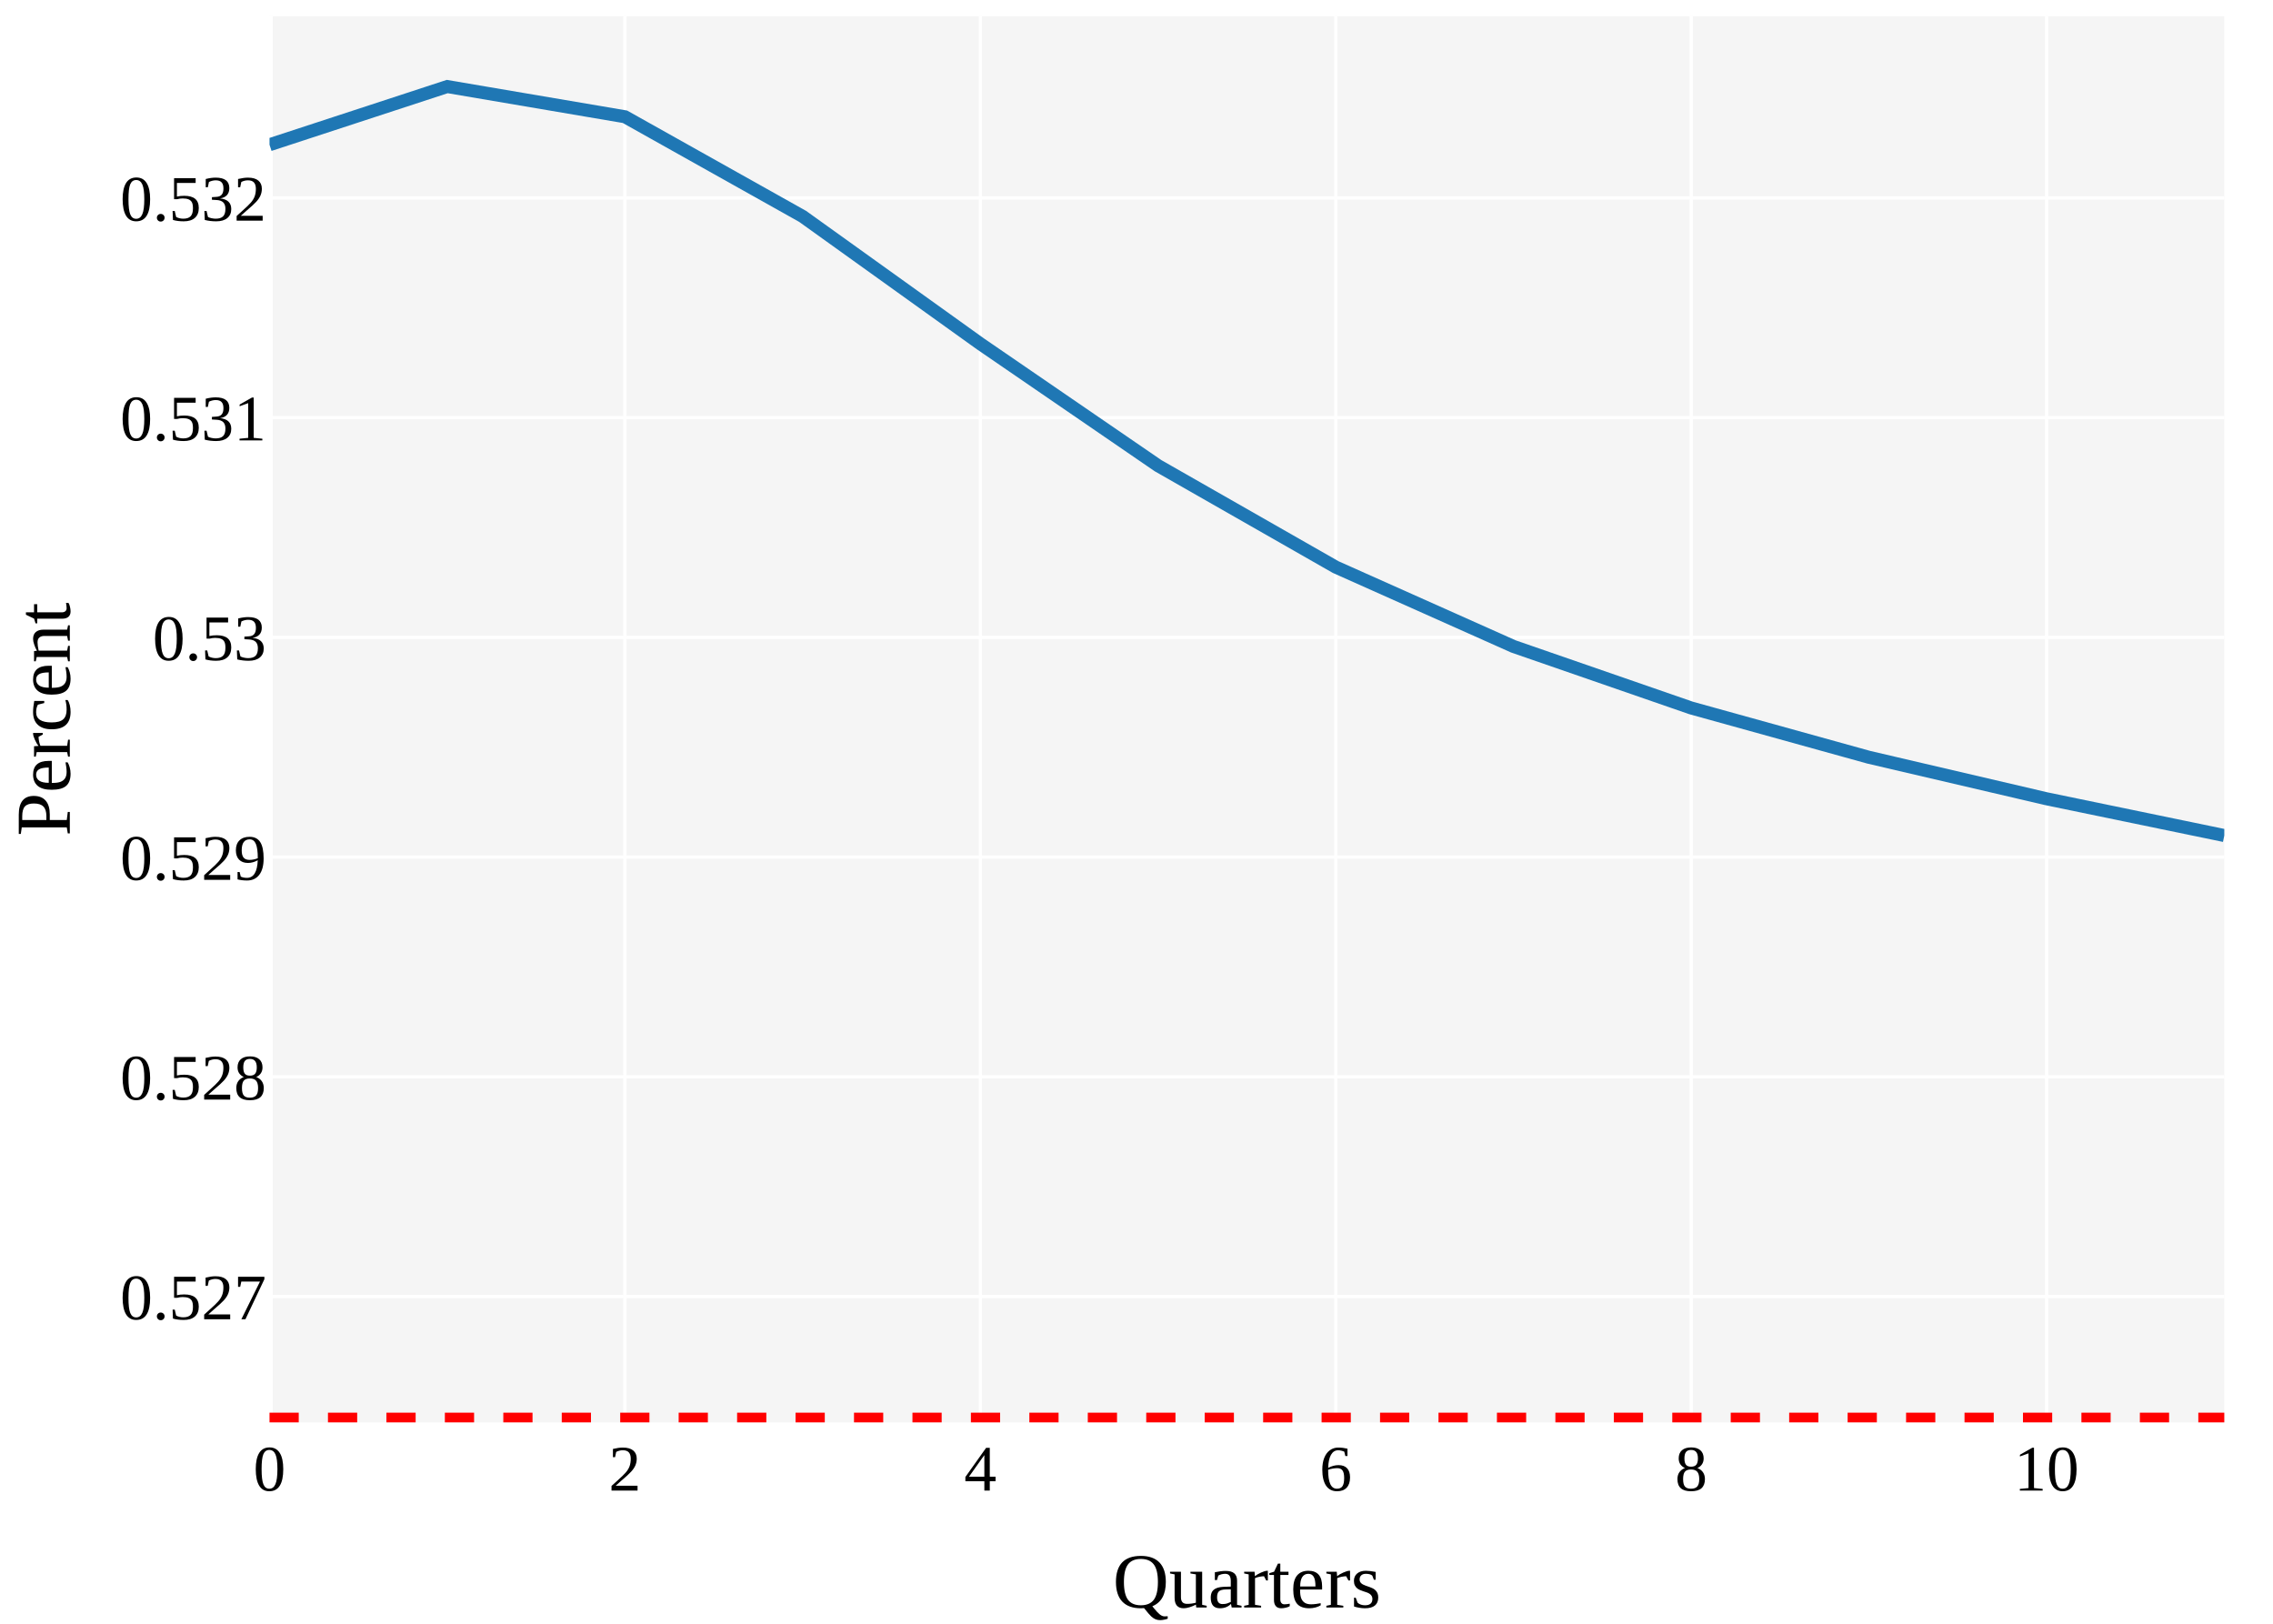
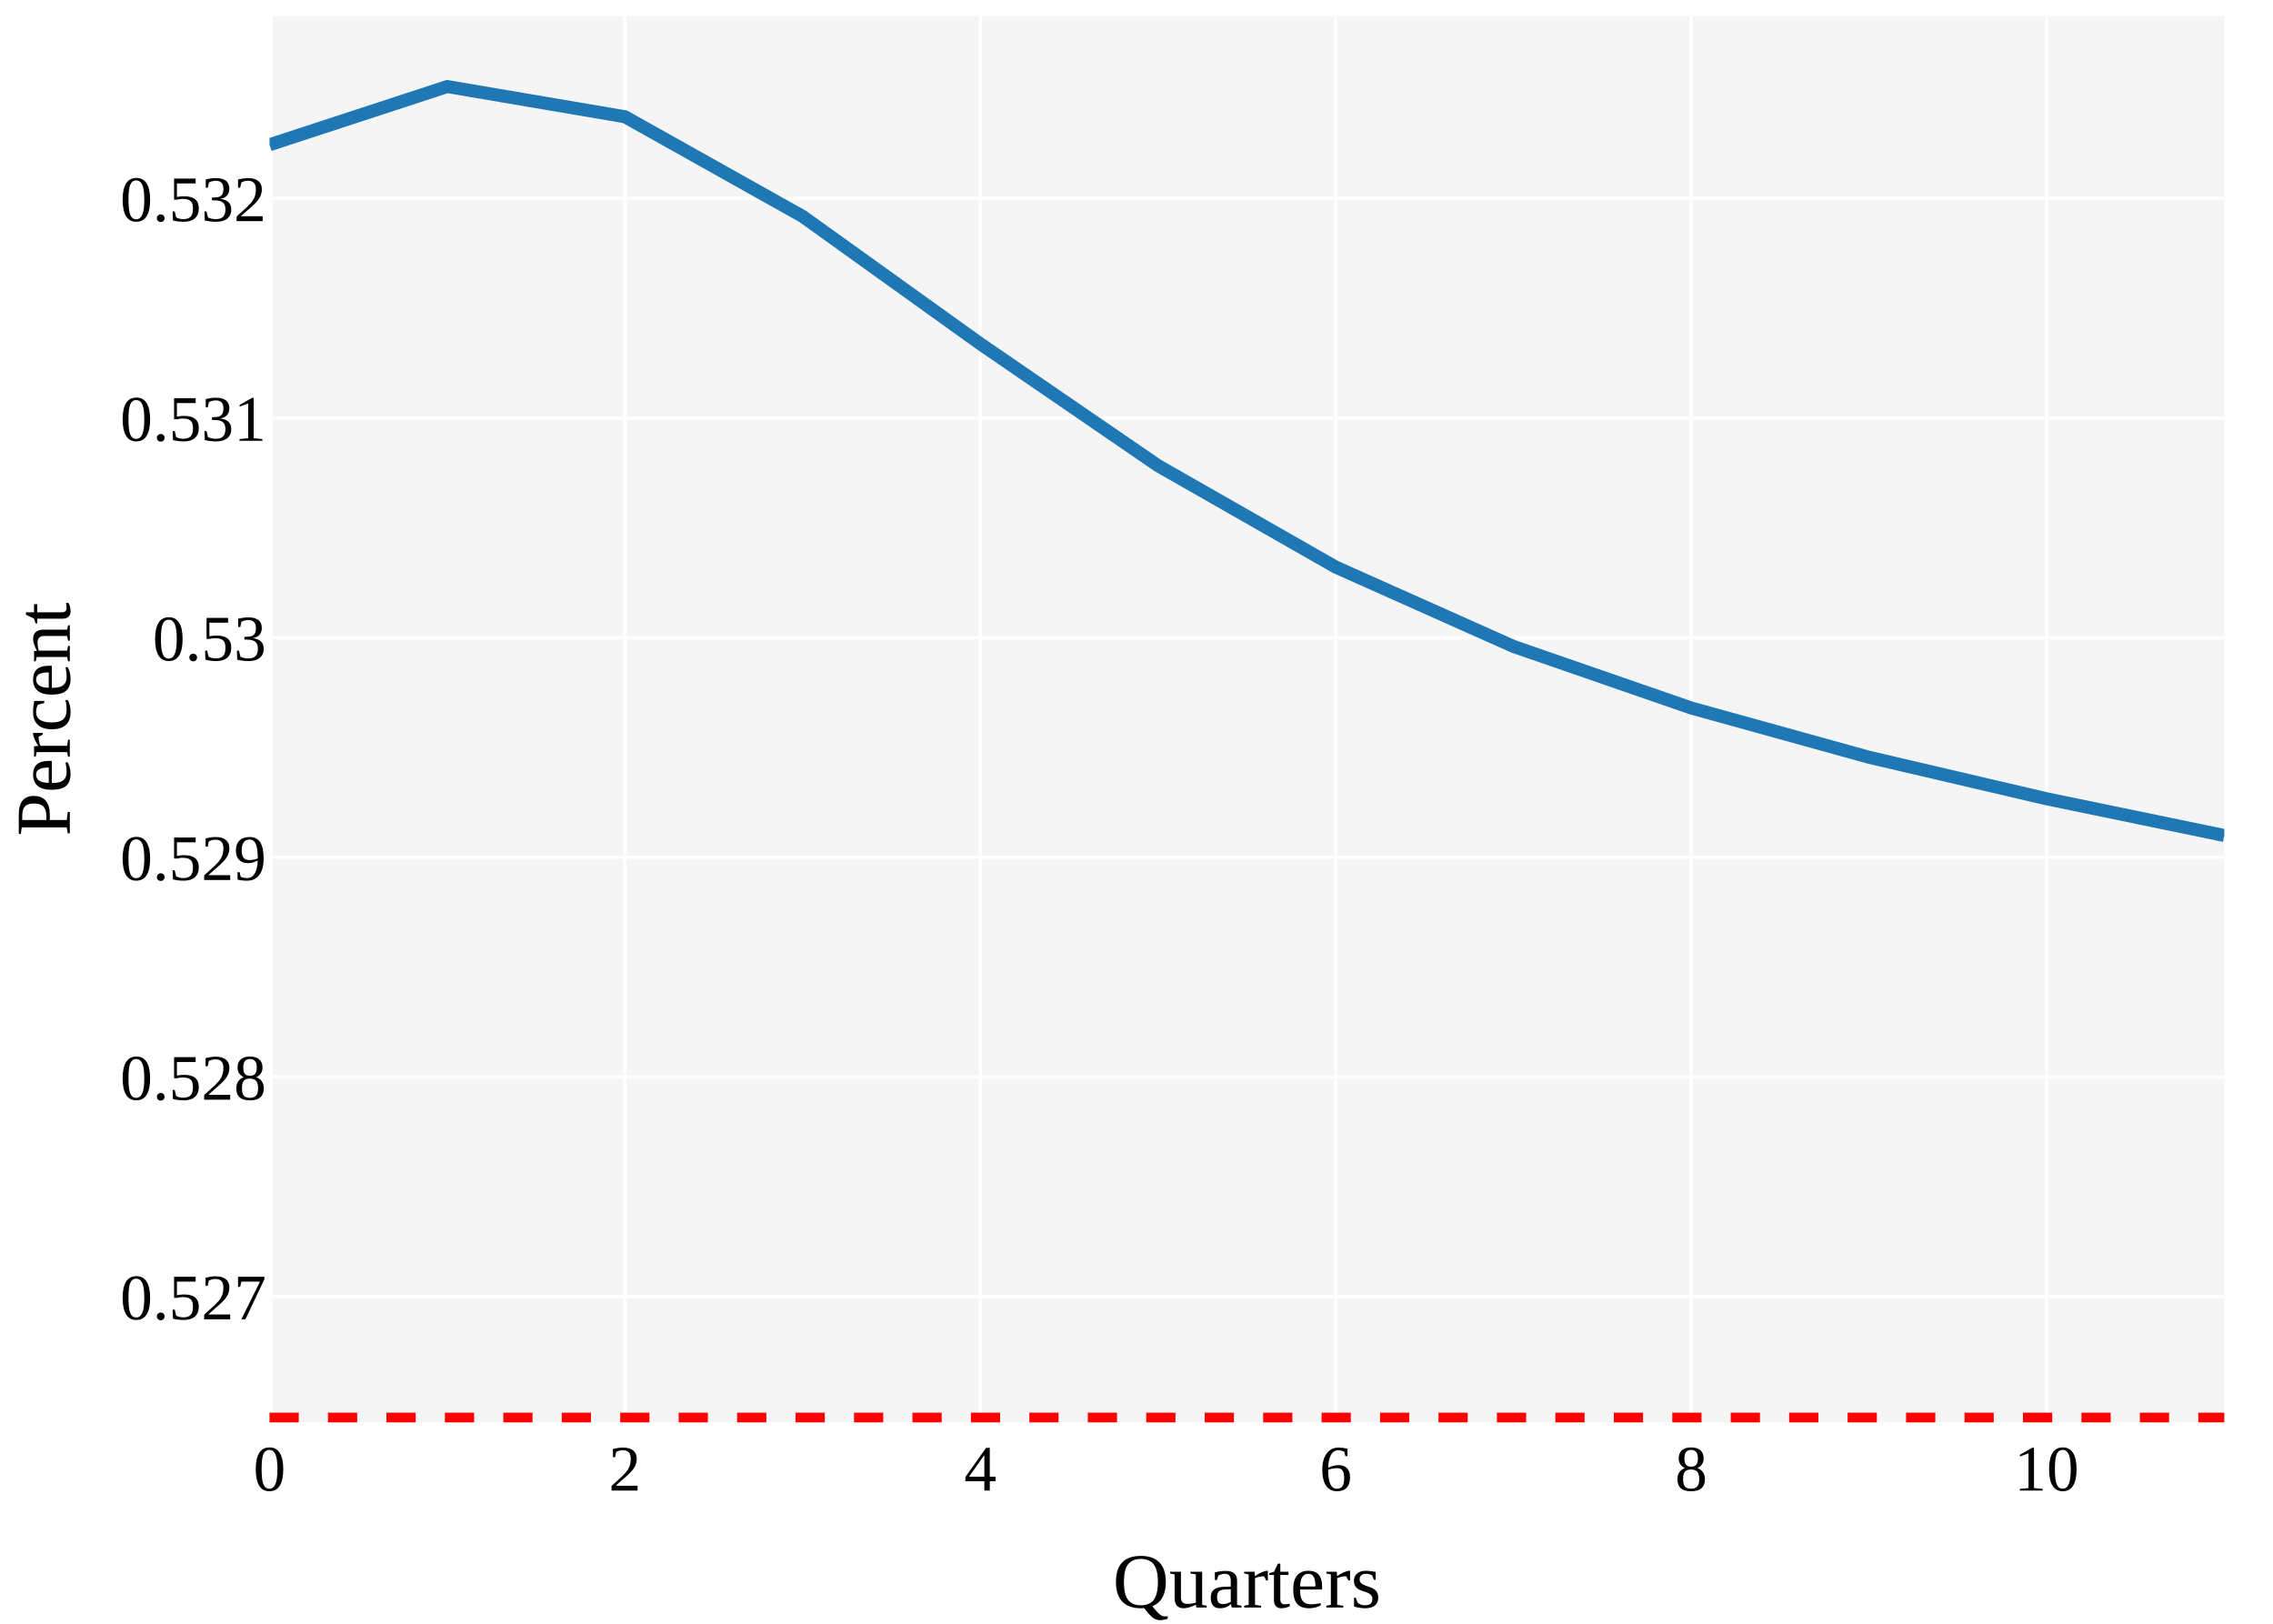
<svg xmlns="http://www.w3.org/2000/svg" class="main-svg" width="700" height="500" style="" viewBox="0 0 700 500">
  <rect x="0" y="0" width="700" height="500" style="fill: rgb(255, 255, 255); fill-opacity: 1;" />
-   <defs id="defs-27202a">
+   <defs id="defs-dde768">
    <g class="clips">
-       <clipPath id="clip27202axyplot" class="plotclip">
+       <clipPath id="clipdde768xyplot" class="plotclip">
        <rect width="602" height="433" />
      </clipPath>
-       <clipPath class="axesclip" id="clip27202ax">
+       <clipPath class="axesclip" id="clipdde768x">
        <rect x="83" y="0" width="602" height="500" />
      </clipPath>
-       <clipPath class="axesclip" id="clip27202ay">
+       <clipPath class="axesclip" id="clipdde768y">
        <rect x="0" y="5" width="700" height="433" />
      </clipPath>
-       <clipPath class="axesclip" id="clip27202axy">
+       <clipPath class="axesclip" id="clipdde768xy">
        <rect x="83" y="5" width="602" height="433" />
      </clipPath>
    </g>
    <g class="gradients" />
    <g class="patterns" />
  </defs>
  <g class="bglayer">
    <rect class="bg" x="83" y="5" width="602" height="433" style="fill: rgb(245, 245, 245); fill-opacity: 1; stroke-width: 0;" />
  </g>
  <g class="layer-below">
    <g class="imagelayer" />
    <g class="shapelayer" />
  </g>
  <g class="cartesianlayer">
    <g class="subplot xy">
      <g class="layer-subplot">
        <g class="shapelayer" />
        <g class="imagelayer" />
      </g>
      <g class="minor-gridlayer">
        <g class="x" />
        <g class="y" />
      </g>
      <g class="gridlayer">
        <g class="x">
          <path class="xgrid crisp" transform="translate(192.45,0)" d="M0,5v433" style="stroke: rgb(255, 255, 255); stroke-opacity: 1; stroke-width: 1px;" />
          <path class="xgrid crisp" transform="translate(301.91,0)" d="M0,5v433" style="stroke: rgb(255, 255, 255); stroke-opacity: 1; stroke-width: 1px;" />
          <path class="xgrid crisp" transform="translate(411.36,0)" d="M0,5v433" style="stroke: rgb(255, 255, 255); stroke-opacity: 1; stroke-width: 1px;" />
          <path class="xgrid crisp" transform="translate(520.82,0)" d="M0,5v433" style="stroke: rgb(255, 255, 255); stroke-opacity: 1; stroke-width: 1px;" />
          <path class="xgrid crisp" transform="translate(630.27,0)" d="M0,5v433" style="stroke: rgb(255, 255, 255); stroke-opacity: 1; stroke-width: 1px;" />
        </g>
        <g class="y">
-           <path class="ygrid crisp" transform="translate(0,399.25)" d="M83,0h602" style="stroke: rgb(255, 255, 255); stroke-opacity: 1; stroke-width: 1px;" />
-           <path class="ygrid crisp" transform="translate(0,331.59)" d="M83,0h602" style="stroke: rgb(255, 255, 255); stroke-opacity: 1; stroke-width: 1px;" />
-           <path class="ygrid crisp" transform="translate(0,263.93)" d="M83,0h602" style="stroke: rgb(255, 255, 255); stroke-opacity: 1; stroke-width: 1px;" />
-           <path class="ygrid crisp" transform="translate(0,196.27)" d="M83,0h602" style="stroke: rgb(255, 255, 255); stroke-opacity: 1; stroke-width: 1px;" />
-           <path class="ygrid crisp" transform="translate(0,128.61)" d="M83,0h602" style="stroke: rgb(255, 255, 255); stroke-opacity: 1; stroke-width: 1px;" />
-           <path class="ygrid crisp" transform="translate(0,60.95)" d="M83,0h602" style="stroke: rgb(255, 255, 255); stroke-opacity: 1; stroke-width: 1px;" />
+           <path class="ygrid crisp" transform="translate(0,399.26)" d="M83,0h602" style="stroke: rgb(255, 255, 255); stroke-opacity: 1; stroke-width: 1px;" />
+           <path class="ygrid crisp" transform="translate(0,331.63)" d="M83,0h602" style="stroke: rgb(255, 255, 255); stroke-opacity: 1; stroke-width: 1px;" />
+           <path class="ygrid crisp" transform="translate(0,263.99)" d="M83,0h602" style="stroke: rgb(255, 255, 255); stroke-opacity: 1; stroke-width: 1px;" />
+           <path class="ygrid crisp" transform="translate(0,196.36)" d="M83,0h602" style="stroke: rgb(255, 255, 255); stroke-opacity: 1; stroke-width: 1px;" />
+           <path class="ygrid crisp" transform="translate(0,128.72)" d="M83,0h602" style="stroke: rgb(255, 255, 255); stroke-opacity: 1; stroke-width: 1px;" />
+           <path class="ygrid crisp" transform="translate(0,61.09)" d="M83,0h602" style="stroke: rgb(255, 255, 255); stroke-opacity: 1; stroke-width: 1px;" />
        </g>
      </g>
      <g class="zerolinelayer">
        <path class="xzl zl crisp" transform="translate(83,0)" d="M0,5v433" style="stroke: rgb(255, 255, 255); stroke-opacity: 1; stroke-width: 2px;" />
      </g>
      <path class="xlines-below" />
      <path class="ylines-below" />
      <g class="overlines-below" />
      <g class="xaxislayer-below" />
      <g class="yaxislayer-below" />
      <g class="overaxes-below" />
-       <g class="plot" transform="translate(83,5)" clip-path="url(#clip27202axyplot)">
+       <g class="plot" transform="translate(83,5)" clip-path="url(#clipdde768xyplot)">
        <g class="scatterlayer mlayer">
-           <g class="trace scatter trace181211" style="stroke-miterlimit: 2; opacity: 1;">
+           <g class="trace scatter tracecadd15" style="stroke-miterlimit: 2; opacity: 1;">
            <g class="fills" />
            <g class="errorbars" />
            <g class="lines">
-               <path class="js-line" d="M0,39.57L54.73,21.65L109.45,30.95L164.18,61.63L218.91,100.87L273.64,138.4L328.36,169.63L383.09,194.06L437.82,213.01L492.55,228.19L547.27,240.97L602,252.29" style="vector-effect: non-scaling-stroke; fill: none; stroke: rgb(31, 119, 180); stroke-opacity: 1; stroke-width: 4px; opacity: 1;" />
+               <path class="js-line" d="M0,39.57L54.73,21.65L109.45,30.95L164.18,61.63L218.91,100.88L273.64,138.4L328.36,169.63L383.09,194.06L437.82,213.01L492.55,228.18L547.27,240.97L602,252.28" style="vector-effect: non-scaling-stroke; fill: none; stroke: rgb(31, 119, 180); stroke-opacity: 1; stroke-width: 4px; opacity: 1;" />
            </g>
            <g class="points" />
            <g class="text" />
          </g>
        </g>
      </g>
      <g class="overplot" />
      <path class="xlines-above crisp" d="M0,0" style="fill: none;" />
      <path class="ylines-above crisp" d="M0,0" style="fill: none;" />
      <g class="overlines-above" />
      <g class="xaxislayer-above">
        <g class="xtick">
          <text text-anchor="middle" x="0" y="459" transform="translate(83,0)" style="font-family: 'Times New Roman'; font-size: 20px; fill: rgb(0, 0, 0); fill-opacity: 1; white-space: pre; opacity: 1;">0</text>
        </g>
        <g class="xtick">
          <text text-anchor="middle" x="0" y="459" style="font-family: 'Times New Roman'; font-size: 20px; fill: rgb(0, 0, 0); fill-opacity: 1; white-space: pre; opacity: 1;" transform="translate(192.45,0)">2</text>
        </g>
        <g class="xtick">
          <text text-anchor="middle" x="0" y="459" style="font-family: 'Times New Roman'; font-size: 20px; fill: rgb(0, 0, 0); fill-opacity: 1; white-space: pre; opacity: 1;" transform="translate(301.91,0)">4</text>
        </g>
        <g class="xtick">
          <text text-anchor="middle" x="0" y="459" style="font-family: 'Times New Roman'; font-size: 20px; fill: rgb(0, 0, 0); fill-opacity: 1; white-space: pre; opacity: 1;" transform="translate(411.36,0)">6</text>
        </g>
        <g class="xtick">
          <text text-anchor="middle" x="0" y="459" style="font-family: 'Times New Roman'; font-size: 20px; fill: rgb(0, 0, 0); fill-opacity: 1; white-space: pre; opacity: 1;" transform="translate(520.82,0)">8</text>
        </g>
        <g class="xtick">
          <text text-anchor="middle" x="0" y="459" style="font-family: 'Times New Roman'; font-size: 20px; fill: rgb(0, 0, 0); fill-opacity: 1; white-space: pre; opacity: 1;" transform="translate(630.27,0)">10</text>
        </g>
      </g>
      <g class="yaxislayer-above">
        <g class="ytick">
-           <text text-anchor="end" x="82" y="7" transform="translate(0,399.25)" style="font-family: 'Times New Roman'; font-size: 20px; fill: rgb(0, 0, 0); fill-opacity: 1; white-space: pre; opacity: 1;">0.527</text>
+           <text text-anchor="end" x="82" y="7" transform="translate(0,399.26)" style="font-family: 'Times New Roman'; font-size: 20px; fill: rgb(0, 0, 0); fill-opacity: 1; white-space: pre; opacity: 1;">0.527</text>
        </g>
        <g class="ytick">
-           <text text-anchor="end" x="82" y="7" style="font-family: 'Times New Roman'; font-size: 20px; fill: rgb(0, 0, 0); fill-opacity: 1; white-space: pre; opacity: 1;" transform="translate(0,331.59)">0.528</text>
+           <text text-anchor="end" x="82" y="7" style="font-family: 'Times New Roman'; font-size: 20px; fill: rgb(0, 0, 0); fill-opacity: 1; white-space: pre; opacity: 1;" transform="translate(0,331.63)">0.528</text>
        </g>
        <g class="ytick">
-           <text text-anchor="end" x="82" y="7" style="font-family: 'Times New Roman'; font-size: 20px; fill: rgb(0, 0, 0); fill-opacity: 1; white-space: pre; opacity: 1;" transform="translate(0,263.93)">0.529</text>
+           <text text-anchor="end" x="82" y="7" style="font-family: 'Times New Roman'; font-size: 20px; fill: rgb(0, 0, 0); fill-opacity: 1; white-space: pre; opacity: 1;" transform="translate(0,263.99)">0.529</text>
        </g>
        <g class="ytick">
-           <text text-anchor="end" x="82" y="7" style="font-family: 'Times New Roman'; font-size: 20px; fill: rgb(0, 0, 0); fill-opacity: 1; white-space: pre; opacity: 1;" transform="translate(0,196.27)">0.53</text>
+           <text text-anchor="end" x="82" y="7" style="font-family: 'Times New Roman'; font-size: 20px; fill: rgb(0, 0, 0); fill-opacity: 1; white-space: pre; opacity: 1;" transform="translate(0,196.36)">0.53</text>
        </g>
        <g class="ytick">
-           <text text-anchor="end" x="82" y="7" style="font-family: 'Times New Roman'; font-size: 20px; fill: rgb(0, 0, 0); fill-opacity: 1; white-space: pre; opacity: 1;" transform="translate(0,128.61)">0.531</text>
+           <text text-anchor="end" x="82" y="7" style="font-family: 'Times New Roman'; font-size: 20px; fill: rgb(0, 0, 0); fill-opacity: 1; white-space: pre; opacity: 1;" transform="translate(0,128.72)">0.531</text>
        </g>
        <g class="ytick">
-           <text text-anchor="end" x="82" y="7" style="font-family: 'Times New Roman'; font-size: 20px; fill: rgb(0, 0, 0); fill-opacity: 1; white-space: pre; opacity: 1;" transform="translate(0,60.95)">0.532</text>
+           <text text-anchor="end" x="82" y="7" style="font-family: 'Times New Roman'; font-size: 20px; fill: rgb(0, 0, 0); fill-opacity: 1; white-space: pre; opacity: 1;" transform="translate(0,61.09)">0.532</text>
        </g>
      </g>
      <g class="overaxes-above" />
    </g>
  </g>
  <g class="polarlayer" />
  <g class="smithlayer" />
  <g class="ternarylayer" />
  <g class="geolayer" />
  <g class="funnelarealayer" />
  <g class="pielayer" />
  <g class="iciclelayer" />
  <g class="treemaplayer" />
  <g class="sunburstlayer" />
  <g class="glimages" />
-   <defs id="topdefs-27202a">
+   <defs id="topdefs-dde768">
    <g class="clips" />
  </defs>
  <g class="layer-above">
    <g class="imagelayer" />
    <g class="shapelayer">
-       <path data-index="0" fill-rule="evenodd" d="M83,436.5L685,436.5" clip-path="url(#clip27202ay)" style="opacity: 1; stroke: rgb(255, 0, 0); stroke-opacity: 1; fill: rgb(0, 0, 0); fill-opacity: 0; stroke-dasharray: 9px, 9px; stroke-width: 3px;" />
+       <path data-index="0" fill-rule="evenodd" d="M83,436.5L685,436.5" clip-path="url(#clipdde768y)" style="opacity: 1; stroke: rgb(255, 0, 0); stroke-opacity: 1; fill: rgb(0, 0, 0); fill-opacity: 0; stroke-dasharray: 9px, 9px; stroke-width: 3px;" />
    </g>
  </g>
  <g class="infolayer">
    <g class="g-gtitle" />
    <g class="g-xtitle" transform="translate(0,-0.3)">
      <text class="xtitle" x="384" y="495.3" text-anchor="middle" style="font-family: 'Times New Roman'; font-size: 24px; fill: rgb(0, 0, 0); opacity: 1; font-weight: normal; white-space: pre;">Quarters</text>
    </g>
    <g class="g-ytitle" transform="translate(16.2998,0)">
      <text class="ytitle" transform="rotate(-90,5.2,221.5)" x="5.2" y="221.5" text-anchor="middle" style="font-family: 'Times New Roman'; font-size: 24px; fill: rgb(0, 0, 0); opacity: 1; font-weight: normal; white-space: pre;">Percent</text>
    </g>
  </g>
</svg>
